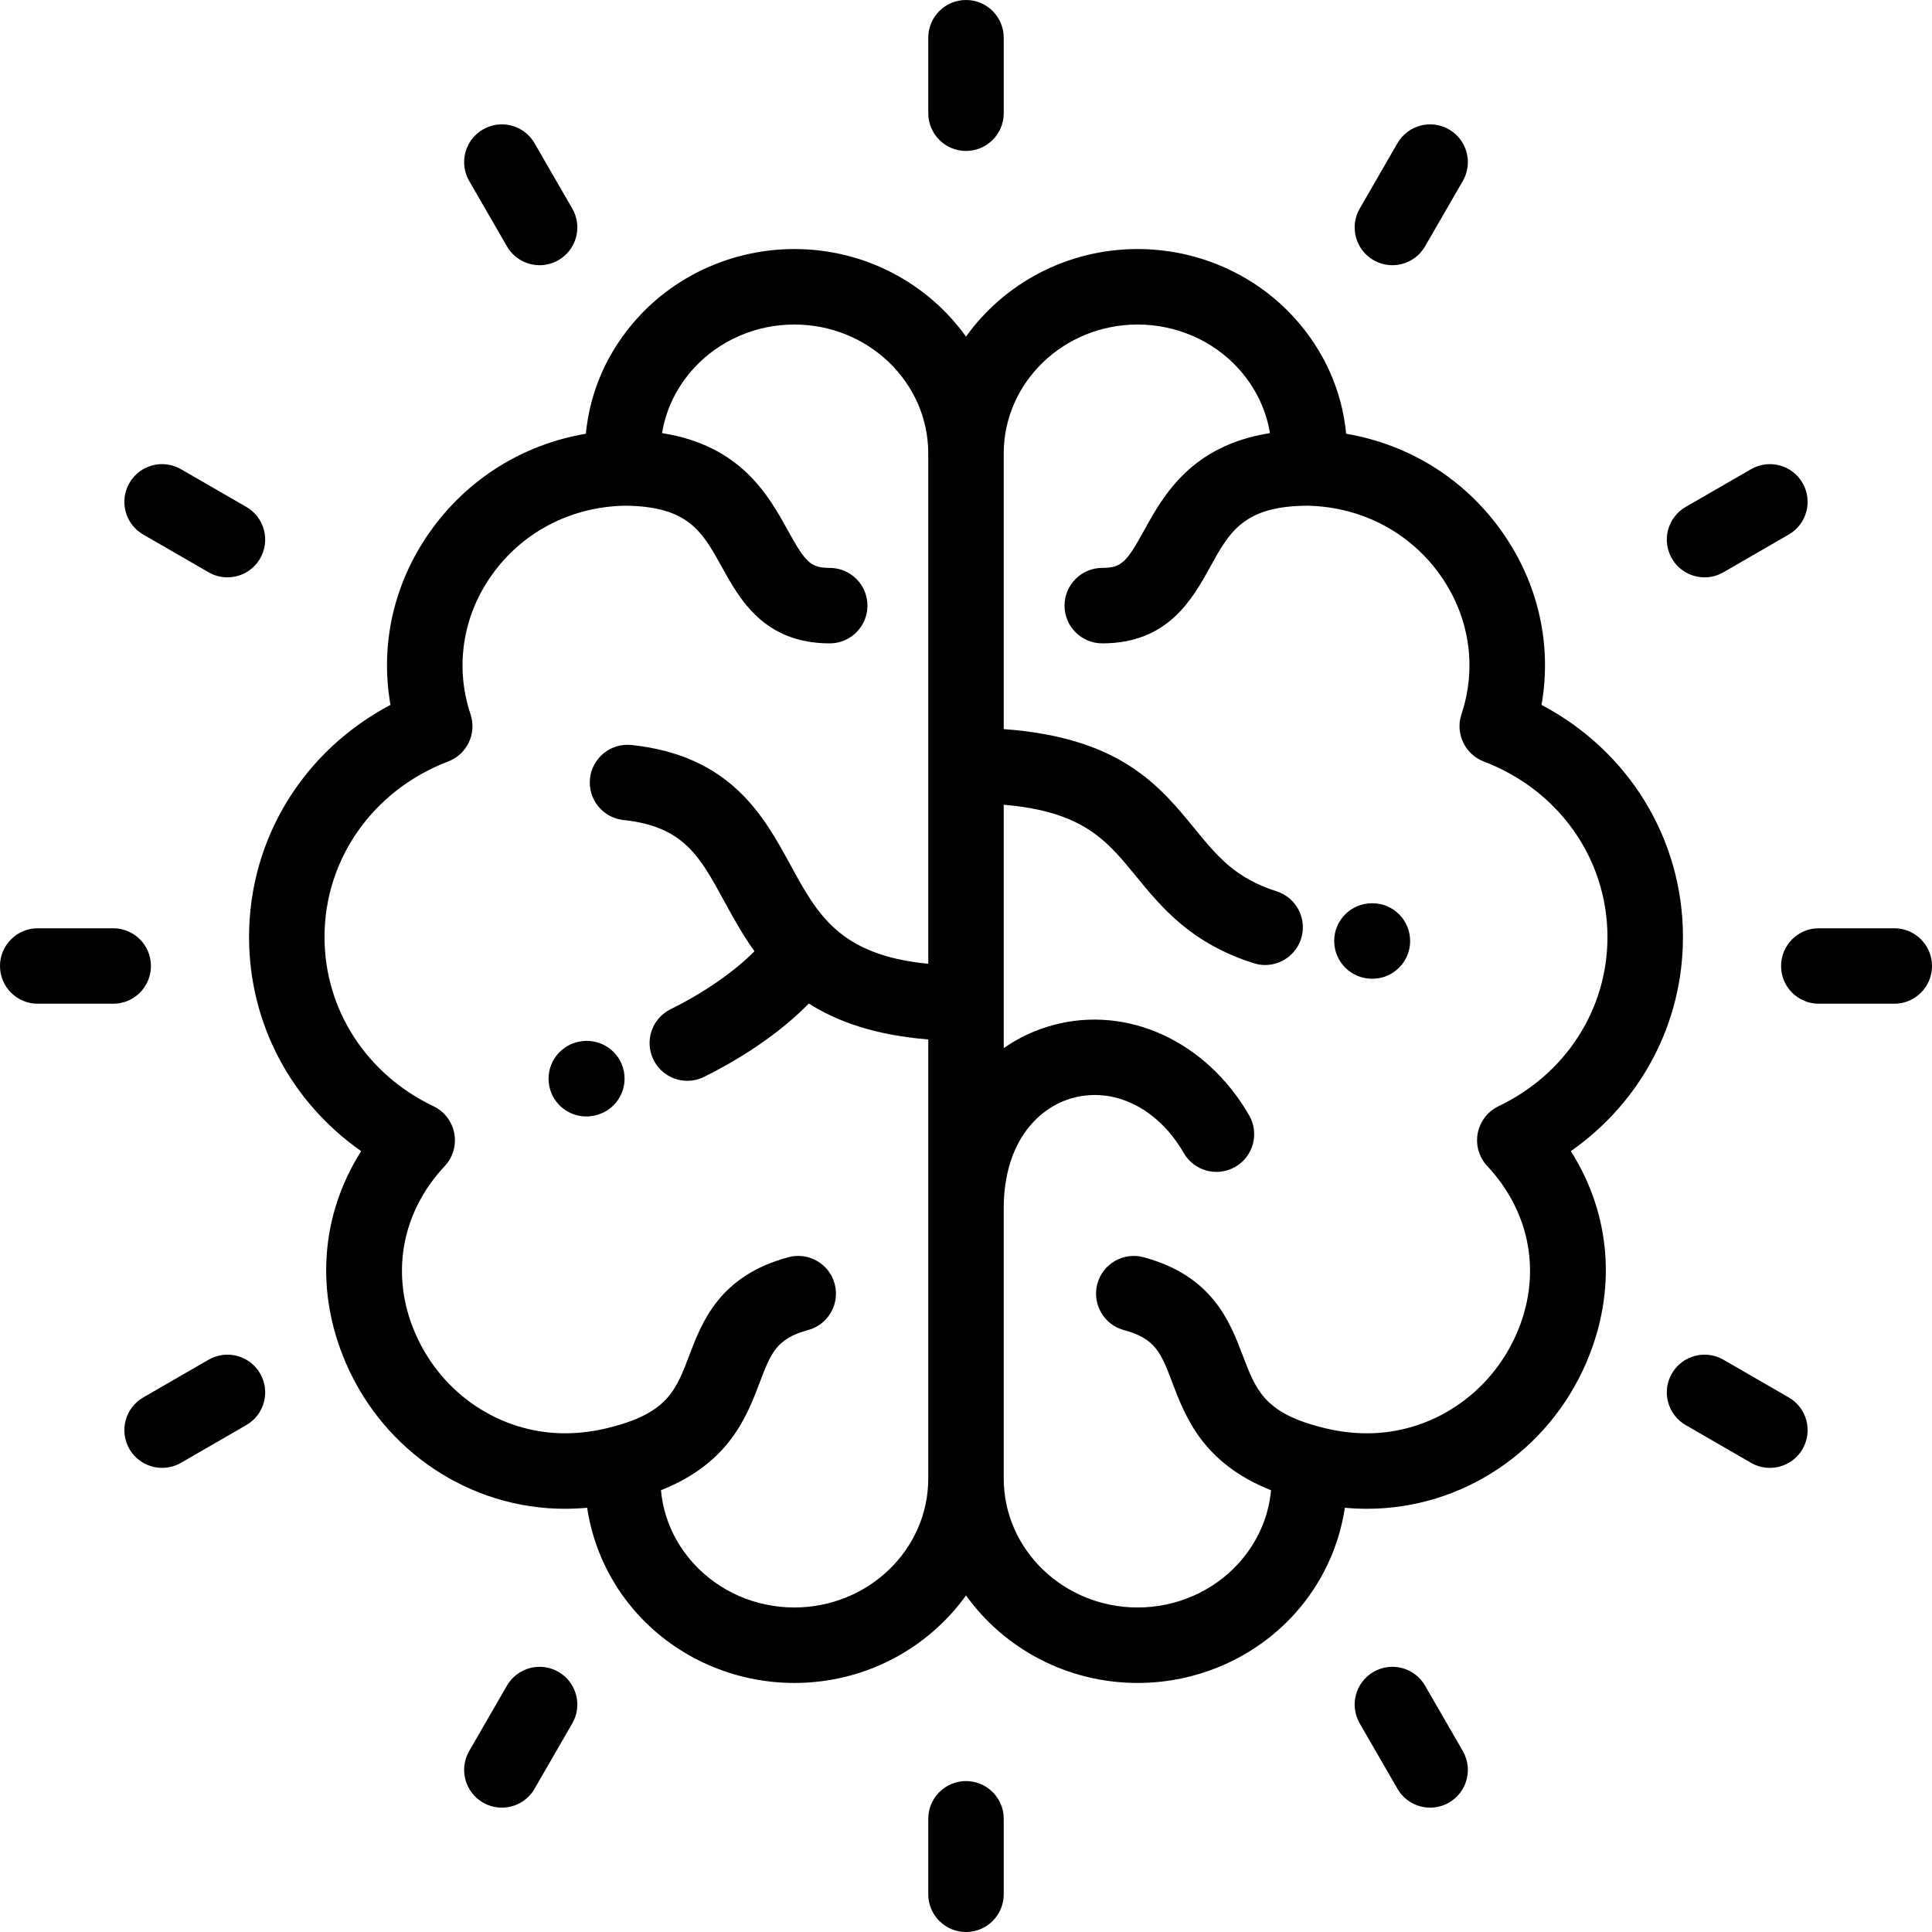
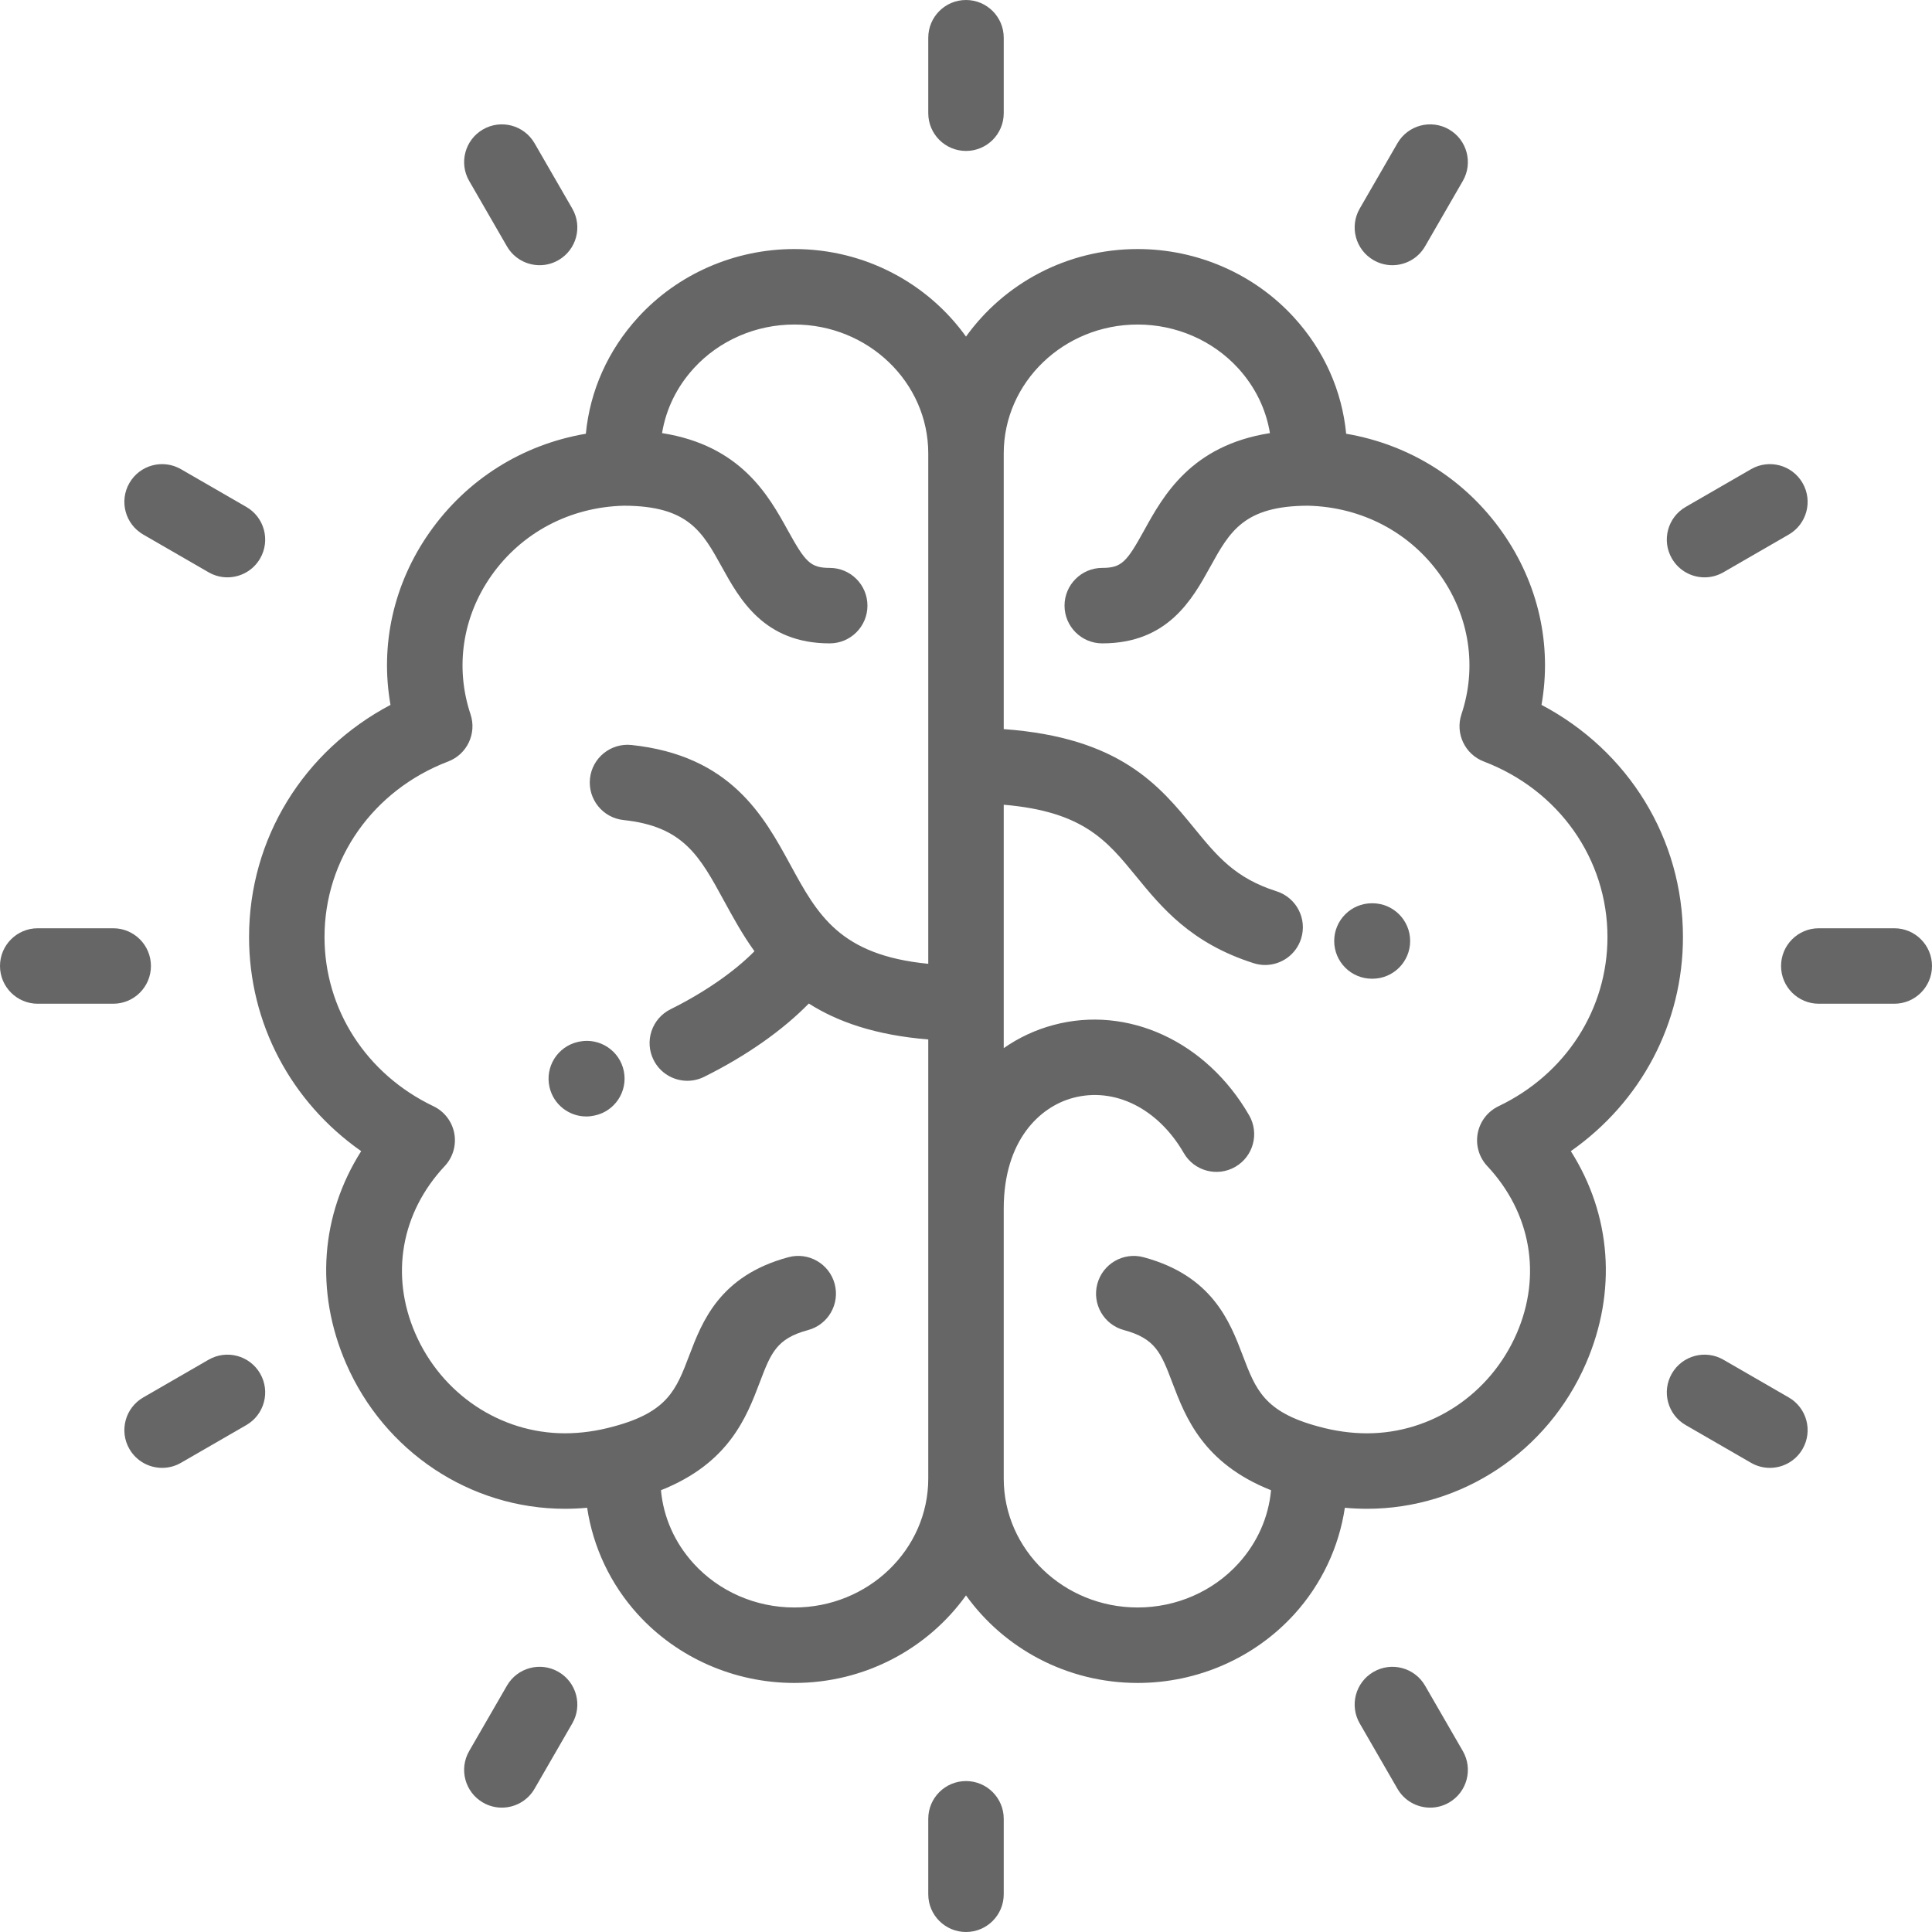
<svg xmlns="http://www.w3.org/2000/svg" height="512pt" viewBox="0 0 512 512" width="512pt">
-   <path d="m446 248.32c0-26.07-14.453-49.371-37.484-61.516 2.809-15.867-.801-32.133-10.367-45.742-9.879-14.055-24.625-23.262-41.402-26.113-1.098-11.41-5.863-22.121-13.875-30.879-10.504-11.484-25.586-18.07-41.375-18.07-18.809 0-35.453 9.188-45.496 23.203-10.039-14.016-26.684-23.203-45.492-23.203-15.789 0-30.871 6.586-41.379 18.07-8.012 8.758-12.777 19.469-13.875 30.875-16.777 2.855-31.523 12.062-41.402 26.117-9.566 13.605-13.172 29.871-10.367 45.742-23.031 12.145-37.484 35.445-37.484 61.516 0 22.883 11.137 43.723 29.715 56.746-10.688 16.855-12.297 37.145-4.016 56.242 10.156 23.41 32.926 38.535 58.012 38.535 1.953 0 3.918-.09 5.887-.27 1.555 10.395 6.176 20.258 13.402 28.211 10.516 11.574 25.645 18.215 41.504 18.215 18.812 0 35.457-9.191 45.496-23.203 10.039 14.012 26.684 23.203 45.496 23.203 15.859 0 30.988-6.641 41.504-18.211 7.227-7.957 11.848-17.82 13.398-28.215 1.969.18 3.934.27 5.883.27h.008c25.09-.004 47.859-15.133 58.012-38.539 8.281-19.098 6.672-39.383-4.016-56.238 18.578-13.023 29.715-33.859 29.715-56.746zm-200 143.52c0 18.836-15.926 34.16-35.496 34.16-10.234 0-19.969-4.25-26.703-11.664-5.023-5.531-7.984-12.262-8.641-19.414 18.031-7.156 22.688-19.379 26.184-28.582 2.938-7.727 4.41-11.605 12.781-13.852 5.336-1.426 8.5-6.91 7.07-12.246-1.43-5.336-6.914-8.504-12.246-7.07-18.258 4.891-22.906 17.129-26.301 26.066-3.422 9-5.68 14.949-20.023 18.793-.012 0-.023.008-.035.008-.012.004-.023.004-.035.008-4.32 1.191-8.641 1.793-12.844 1.793-17.113 0-32.684-10.398-39.664-26.492-6.676-15.395-3.758-31.969 7.816-44.332 2.176-2.328 3.113-5.555 2.523-8.688-.594-3.133-2.641-5.797-5.52-7.168-17.805-8.504-28.867-25.688-28.867-44.84 0-20.664 12.863-38.922 32.773-46.52 5.008-1.91 7.617-7.426 5.922-12.508-4.152-12.445-2.145-25.832 5.516-36.73 8.039-11.434 20.84-18.188 35.125-18.543 17.008.039 20.762 6.828 25.949 16.215 4.727 8.555 11.195 20.266 28.598 20.266 5.523 0 10-4.477 10-10s-4.477-10-10-10c-5.152 0-6.5-1.629-11.094-9.938-5.082-9.203-12.438-22.492-33.336-25.785 1.035-6.332 3.906-12.258 8.43-17.203 6.73-7.355 16.434-11.574 26.621-11.574 19.57 0 35.496 15.324 35.496 34.16v135.258c-23.48-2.285-29.348-13.02-36.535-26.215-7.039-12.914-15.797-28.988-42.117-31.773-5.484-.574-10.414 3.402-10.996 8.891-.582 5.492 3.402 10.418 8.895 11 15.883 1.68 20.168 9.543 26.652 21.453 2.352 4.309 4.855 8.891 8.043 13.316-5.27 5.352-13.219 10.898-22.238 15.371-4.945 2.453-6.969 8.453-4.516 13.398 1.746 3.523 5.285 5.562 8.965 5.562 1.492 0 3.008-.336 4.438-1.043 11.203-5.559 20.836-12.352 27.754-19.434 7.562 4.828 17.648 8.383 31.656 9.523zm151.129-98.68c-2.875 1.375-4.926 4.039-5.516 7.168-.594 3.133.348 6.359 2.523 8.688 11.57 12.363 14.492 28.938 7.816 44.332-6.98 16.094-22.551 26.496-39.668 26.496h-.004c-4.199 0-8.52-.602-12.84-1.793-.012-.004-.023-.004-.035-.008-.012-.004-.02-.008-.031-.012-14.344-3.844-16.605-9.789-20.023-18.789-3.398-8.938-8.047-21.176-26.301-26.066-5.332-1.434-10.816 1.734-12.246 7.07-1.43 5.332 1.734 10.816 7.07 12.246 8.367 2.242 9.844 6.125 12.777 13.852 3.5 9.203 8.156 21.422 26.188 28.582-.656 7.148-3.621 13.883-8.645 19.414-6.734 7.41-16.465 11.66-26.703 11.66-19.57 0-35.492-15.324-35.492-34.16v-71.586c.02-17.98 9.488-26.926 18.352-29.301 11.004-2.953 22.535 2.785 29.359 14.609 2.762 4.785 8.875 6.422 13.66 3.66 4.785-2.762 6.422-8.875 3.66-13.66-11.309-19.59-32.145-29.207-51.855-23.926-4.832 1.293-9.246 3.383-13.176 6.133v-64.504c21.027 1.781 27.328 9.48 35.043 18.914 6.82 8.336 14.555 17.789 31.203 23.082 1.008.32 2.027.473 3.031.473 4.238 0 8.176-2.715 9.527-6.969 1.672-5.266-1.234-10.887-6.5-12.562-10.988-3.496-15.75-9.316-21.781-16.688-9.277-11.34-19.68-24.051-50.523-26.293v-73.059c0-18.836 15.922-34.16 35.492-34.16 10.191 0 19.895 4.215 26.621 11.57 4.527 4.949 7.398 10.875 8.434 17.207-20.902 3.289-28.258 16.582-33.34 25.781-4.59 8.312-5.938 9.938-11.094 9.938-5.52 0-10 4.477-10 10s4.48 10 10 10c17.402 0 23.875-11.711 28.602-20.266 5.184-9.387 8.941-16.176 25.949-16.215 14.285.355 27.082 7.109 35.121 18.547 7.66 10.898 9.672 24.285 5.516 36.727-1.695 5.082.914 10.598 5.922 12.512 19.91 7.594 32.773 25.855 32.773 46.516.004 19.152-11.059 36.336-28.867 44.84zm0 0" />
-   <path d="m363.703 239.375h-.125c-5.523 0-10 4.477-10 9.996 0 5.523 4.477 10 10 10h.125c5.523 0 10-4.477 10-10 0-5.52-4.477-9.996-10-9.996zm0 0" />
-   <path d="m153.559 276.035c-.145.027-.281.059-.426.09-5.383 1.238-8.742 6.605-7.504 11.988 1.066 4.629 5.18 7.762 9.738 7.762.723 0 1.457-.082 2.191-.246 5.371-1.117 8.844-6.359 7.766-11.75-1.082-5.414-6.359-8.926-11.766-7.844zm0 0" />
-   <path d="m256 40c5.52 0 10-4.477 10-10v-20c0-5.523-4.48-10-10-10-5.523 0-10 4.477-10 10v20c0 5.523 4.477 10 10 10zm0 0" />
-   <path d="m134.34 65.277c1.852 3.207 5.211 5.004 8.668 5.004 1.699 0 3.418-.434 4.992-1.344 4.781-2.762 6.422-8.875 3.66-13.66l-10-17.32c-2.762-4.781-8.879-6.422-13.66-3.66-4.785 2.762-6.422 8.879-3.66 13.66zm0 0" />
-   <path d="m37.957 141.66 17.32 10c1.578.91 3.297 1.34 4.992 1.34 3.457 0 6.816-1.793 8.668-5 2.762-4.785 1.125-10.902-3.66-13.66l-17.32-10c-4.785-2.762-10.898-1.125-13.66 3.66s-1.121 10.898 3.66 13.66zm0 0" />
-   <path d="m40 256c0-5.523-4.477-10-10-10h-20c-5.523 0-10 4.477-10 10s4.477 10 10 10h20c5.523 0 10-4.477 10-10zm0 0" />
-   <path d="m55.277 360.34-17.32 10c-4.781 2.762-6.422 8.879-3.66 13.66 1.852 3.207 5.215 5 8.672 5 1.695 0 3.414-.43 4.988-1.34l17.32-10c4.785-2.762 6.422-8.875 3.66-13.66-2.758-4.781-8.871-6.422-13.66-3.66zm0 0" />
-   <path d="m148 443.062c-4.785-2.762-10.898-1.125-13.66 3.66l-10 17.32c-2.762 4.781-1.125 10.898 3.66 13.66 1.574.91 3.293 1.34 4.988 1.34 3.457 0 6.82-1.793 8.672-5l10-17.32c2.762-4.785 1.121-10.898-3.66-13.66zm0 0" />
-   <path d="m256 472c-5.523 0-10 4.477-10 10v20c0 5.523 4.477 10 10 10 5.52 0 10-4.477 10-10v-20c0-5.523-4.48-10-10-10zm0 0" />
-   <path d="m377.66 446.723c-2.762-4.785-8.875-6.422-13.66-3.66-4.781 2.762-6.422 8.875-3.66 13.66l10 17.32c1.855 3.207 5.215 5 8.672 5 1.695 0 3.414-.434 4.988-1.34 4.785-2.762 6.422-8.879 3.66-13.66zm0 0" />
-   <path d="m474.043 370.34-17.32-10c-4.785-2.762-10.902-1.121-13.66 3.66-2.762 4.781-1.125 10.898 3.66 13.66l17.32 10c1.574.91 3.293 1.34 4.988 1.34 3.457 0 6.816-1.793 8.668-5 2.766-4.781 1.125-10.898-3.656-13.66zm0 0" />
-   <path d="m502 246h-20c-5.523 0-10 4.477-10 10s4.477 10 10 10h20c5.523 0 10-4.477 10-10s-4.477-10-10-10zm0 0" />
-   <path d="m451.73 153.004c1.695 0 3.418-.434 4.992-1.344l17.32-10c4.781-2.762 6.422-8.879 3.656-13.66-2.758-4.781-8.875-6.422-13.656-3.66l-17.32 10c-4.785 2.762-6.422 8.879-3.66 13.66 1.852 3.207 5.211 5.004 8.668 5.004zm0 0" />
-   <path d="m364 68.938c1.574.91 3.293 1.344 4.992 1.344 3.453 0 6.816-1.797 8.668-5.004l10-17.32c2.762-4.781 1.125-10.898-3.66-13.66s-10.898-1.121-13.66 3.66l-10 17.32c-2.762 4.785-1.121 10.898 3.66 13.66zm0 0" />
+   <path fill="#666666" d="m446 248.32c0-26.07-14.453-49.371-37.484-61.516 2.809-15.867-.801-32.133-10.367-45.742-9.879-14.055-24.625-23.262-41.402-26.113-1.098-11.41-5.863-22.121-13.875-30.879-10.504-11.484-25.586-18.07-41.375-18.07-18.809 0-35.453 9.188-45.496 23.203-10.039-14.016-26.684-23.203-45.492-23.203-15.789 0-30.871 6.586-41.379 18.07-8.012 8.758-12.777 19.469-13.875 30.875-16.777 2.855-31.523 12.062-41.402 26.117-9.566 13.605-13.172 29.871-10.367 45.742-23.031 12.145-37.484 35.445-37.484 61.516 0 22.883 11.137 43.723 29.715 56.746-10.688 16.855-12.297 37.145-4.016 56.242 10.156 23.41 32.926 38.535 58.012 38.535 1.953 0 3.918-.09 5.887-.27 1.555 10.395 6.176 20.258 13.402 28.211 10.516 11.574 25.645 18.215 41.504 18.215 18.812 0 35.457-9.191 45.496-23.203 10.039 14.012 26.684 23.203 45.496 23.203 15.859 0 30.988-6.641 41.504-18.211 7.227-7.957 11.848-17.82 13.398-28.215 1.969.18 3.934.27 5.883.27h.008c25.09-.004 47.859-15.133 58.012-38.539 8.281-19.098 6.672-39.383-4.016-56.238 18.578-13.023 29.715-33.859 29.715-56.746zm-200 143.52c0 18.836-15.926 34.16-35.496 34.16-10.234 0-19.969-4.25-26.703-11.664-5.023-5.531-7.984-12.262-8.641-19.414 18.031-7.156 22.688-19.379 26.184-28.582 2.938-7.727 4.41-11.605 12.781-13.852 5.336-1.426 8.5-6.91 7.07-12.246-1.43-5.336-6.914-8.504-12.246-7.07-18.258 4.891-22.906 17.129-26.301 26.066-3.422 9-5.68 14.949-20.023 18.793-.012 0-.023.008-.035.008-.012.004-.023.004-.035.008-4.32 1.191-8.641 1.793-12.844 1.793-17.113 0-32.684-10.398-39.664-26.492-6.676-15.395-3.758-31.969 7.816-44.332 2.176-2.328 3.113-5.555 2.523-8.688-.594-3.133-2.641-5.797-5.52-7.168-17.805-8.504-28.867-25.688-28.867-44.84 0-20.664 12.863-38.922 32.773-46.52 5.008-1.91 7.617-7.426 5.922-12.508-4.152-12.445-2.145-25.832 5.516-36.73 8.039-11.434 20.84-18.188 35.125-18.543 17.008.039 20.762 6.828 25.949 16.215 4.727 8.555 11.195 20.266 28.598 20.266 5.523 0 10-4.477 10-10s-4.477-10-10-10c-5.152 0-6.5-1.629-11.094-9.938-5.082-9.203-12.438-22.492-33.336-25.785 1.035-6.332 3.906-12.258 8.43-17.203 6.73-7.355 16.434-11.574 26.621-11.574 19.57 0 35.496 15.324 35.496 34.16v135.258c-23.48-2.285-29.348-13.02-36.535-26.215-7.039-12.914-15.797-28.988-42.117-31.773-5.484-.574-10.414 3.402-10.996 8.891-.582 5.492 3.402 10.418 8.895 11 15.883 1.68 20.168 9.543 26.652 21.453 2.352 4.309 4.855 8.891 8.043 13.316-5.27 5.352-13.219 10.898-22.238 15.371-4.945 2.453-6.969 8.453-4.516 13.398 1.746 3.523 5.285 5.562 8.965 5.562 1.492 0 3.008-.336 4.438-1.043 11.203-5.559 20.836-12.352 27.754-19.434 7.562 4.828 17.648 8.383 31.656 9.523zm151.129-98.68c-2.875 1.375-4.926 4.039-5.516 7.168-.594 3.133.348 6.359 2.523 8.688 11.57 12.363 14.492 28.938 7.816 44.332-6.98 16.094-22.551 26.496-39.668 26.496h-.004c-4.199 0-8.52-.602-12.84-1.793-.012-.004-.023-.004-.035-.008-.012-.004-.02-.008-.031-.012-14.344-3.844-16.605-9.789-20.023-18.789-3.398-8.938-8.047-21.176-26.301-26.066-5.332-1.434-10.816 1.734-12.246 7.07-1.43 5.332 1.734 10.816 7.07 12.246 8.367 2.242 9.844 6.125 12.777 13.852 3.5 9.203 8.156 21.422 26.188 28.582-.656 7.148-3.621 13.883-8.645 19.414-6.734 7.41-16.465 11.66-26.703 11.66-19.57 0-35.492-15.324-35.492-34.16v-71.586c.02-17.98 9.488-26.926 18.352-29.301 11.004-2.953 22.535 2.785 29.359 14.609 2.762 4.785 8.875 6.422 13.66 3.66 4.785-2.762 6.422-8.875 3.66-13.66-11.309-19.59-32.145-29.207-51.855-23.926-4.832 1.293-9.246 3.383-13.176 6.133v-64.504c21.027 1.781 27.328 9.48 35.043 18.914 6.82 8.336 14.555 17.789 31.203 23.082 1.008.32 2.027.473 3.031.473 4.238 0 8.176-2.715 9.527-6.969 1.672-5.266-1.234-10.887-6.5-12.562-10.988-3.496-15.75-9.316-21.781-16.688-9.277-11.34-19.68-24.051-50.523-26.293v-73.059c0-18.836 15.922-34.16 35.492-34.16 10.191 0 19.895 4.215 26.621 11.57 4.527 4.949 7.398 10.875 8.434 17.207-20.902 3.289-28.258 16.582-33.34 25.781-4.59 8.312-5.938 9.938-11.094 9.938-5.52 0-10 4.477-10 10s4.48 10 10 10c17.402 0 23.875-11.711 28.602-20.266 5.184-9.387 8.941-16.176 25.949-16.215 14.285.355 27.082 7.109 35.121 18.547 7.66 10.898 9.672 24.285 5.516 36.727-1.695 5.082.914 10.598 5.922 12.512 19.91 7.594 32.773 25.855 32.773 46.516.004 19.152-11.059 36.336-28.867 44.84zm0 0" />
+   <path fill="#666666" d="m363.703 239.375h-.125c-5.523 0-10 4.477-10 9.996 0 5.523 4.477 10 10 10h.125c5.523 0 10-4.477 10-10 0-5.52-4.477-9.996-10-9.996zm0 0" />
+   <path fill="#666666" d="m153.559 276.035c-.145.027-.281.059-.426.09-5.383 1.238-8.742 6.605-7.504 11.988 1.066 4.629 5.18 7.762 9.738 7.762.723 0 1.457-.082 2.191-.246 5.371-1.117 8.844-6.359 7.766-11.75-1.082-5.414-6.359-8.926-11.766-7.844zm0 0" />
+   <path fill="#666666" d="m256 40c5.52 0 10-4.477 10-10v-20c0-5.523-4.48-10-10-10-5.523 0-10 4.477-10 10v20c0 5.523 4.477 10 10 10zm0 0" />
+   <path fill="#666666" d="m134.34 65.277c1.852 3.207 5.211 5.004 8.668 5.004 1.699 0 3.418-.434 4.992-1.344 4.781-2.762 6.422-8.875 3.66-13.66l-10-17.32c-2.762-4.781-8.879-6.422-13.66-3.66-4.785 2.762-6.422 8.879-3.66 13.66zm0 0" />
+   <path fill="#666666" d="m37.957 141.66 17.32 10c1.578.91 3.297 1.34 4.992 1.34 3.457 0 6.816-1.793 8.668-5 2.762-4.785 1.125-10.902-3.66-13.66l-17.32-10c-4.785-2.762-10.898-1.125-13.66 3.66s-1.121 10.898 3.66 13.66zm0 0" />
+   <path fill="#666666" d="m40 256c0-5.523-4.477-10-10-10h-20c-5.523 0-10 4.477-10 10s4.477 10 10 10h20c5.523 0 10-4.477 10-10zm0 0" />
+   <path fill="#666666" d="m55.277 360.34-17.32 10c-4.781 2.762-6.422 8.879-3.66 13.66 1.852 3.207 5.215 5 8.672 5 1.695 0 3.414-.43 4.988-1.34l17.32-10c4.785-2.762 6.422-8.875 3.66-13.66-2.758-4.781-8.871-6.422-13.66-3.66zm0 0" />
+   <path fill="#666666" d="m148 443.062c-4.785-2.762-10.898-1.125-13.66 3.66l-10 17.32c-2.762 4.781-1.125 10.898 3.66 13.66 1.574.91 3.293 1.34 4.988 1.34 3.457 0 6.82-1.793 8.672-5l10-17.32c2.762-4.785 1.121-10.898-3.66-13.66zm0 0" />
+   <path fill="#666666" d="m256 472c-5.523 0-10 4.477-10 10v20c0 5.523 4.477 10 10 10 5.52 0 10-4.477 10-10v-20c0-5.523-4.48-10-10-10zm0 0" />
+   <path fill="#666666" d="m377.66 446.723c-2.762-4.785-8.875-6.422-13.66-3.66-4.781 2.762-6.422 8.875-3.66 13.66l10 17.32c1.855 3.207 5.215 5 8.672 5 1.695 0 3.414-.434 4.988-1.34 4.785-2.762 6.422-8.879 3.66-13.66zm0 0" />
+   <path fill="#666666" d="m474.043 370.34-17.32-10c-4.785-2.762-10.902-1.121-13.66 3.66-2.762 4.781-1.125 10.898 3.66 13.66l17.32 10c1.574.91 3.293 1.34 4.988 1.34 3.457 0 6.816-1.793 8.668-5 2.766-4.781 1.125-10.898-3.656-13.66zm0 0" />
+   <path fill="#666666" d="m502 246h-20c-5.523 0-10 4.477-10 10s4.477 10 10 10h20c5.523 0 10-4.477 10-10s-4.477-10-10-10zm0 0" />
+   <path fill="#666666" d="m451.73 153.004c1.695 0 3.418-.434 4.992-1.344l17.32-10c4.781-2.762 6.422-8.879 3.656-13.66-2.758-4.781-8.875-6.422-13.656-3.66l-17.32 10c-4.785 2.762-6.422 8.879-3.66 13.66 1.852 3.207 5.211 5.004 8.668 5.004zm0 0" />
+   <path fill="#666666" d="m364 68.938c1.574.91 3.293 1.344 4.992 1.344 3.453 0 6.816-1.797 8.668-5.004l10-17.32c2.762-4.781 1.125-10.898-3.66-13.66s-10.898-1.121-13.66 3.66l-10 17.32c-2.762 4.785-1.121 10.898 3.66 13.66zm0 0" />
</svg>
